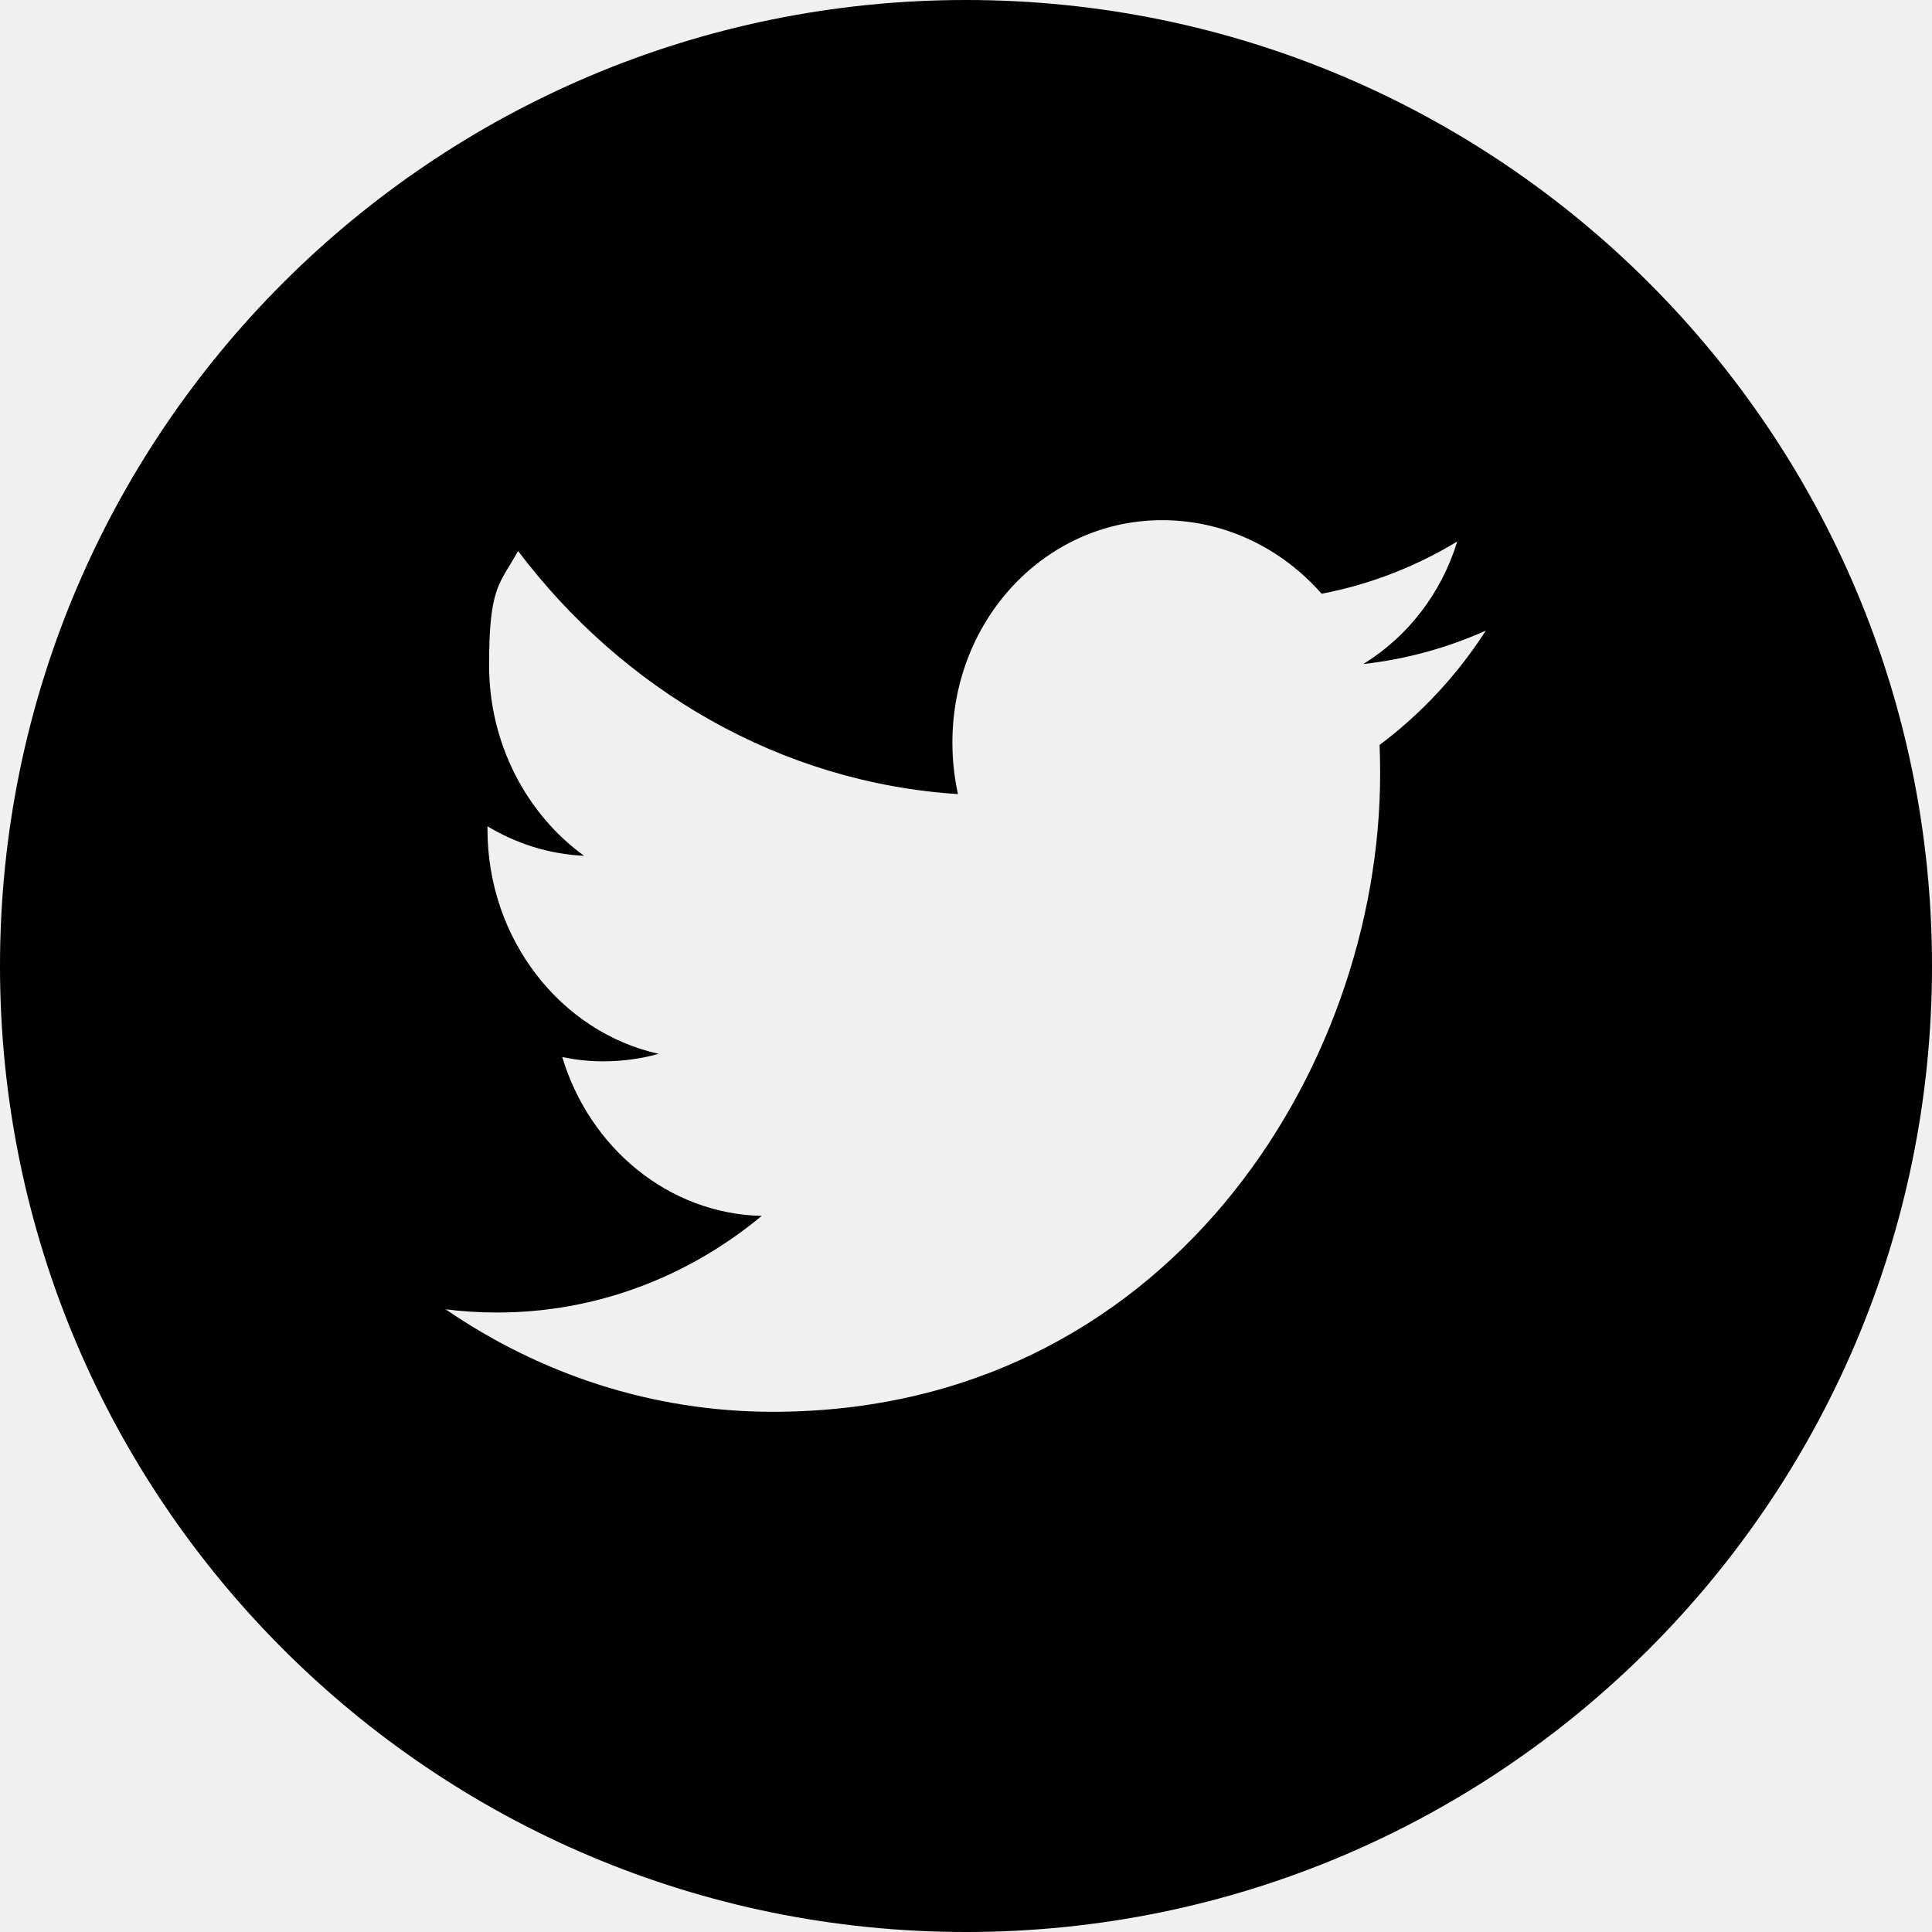
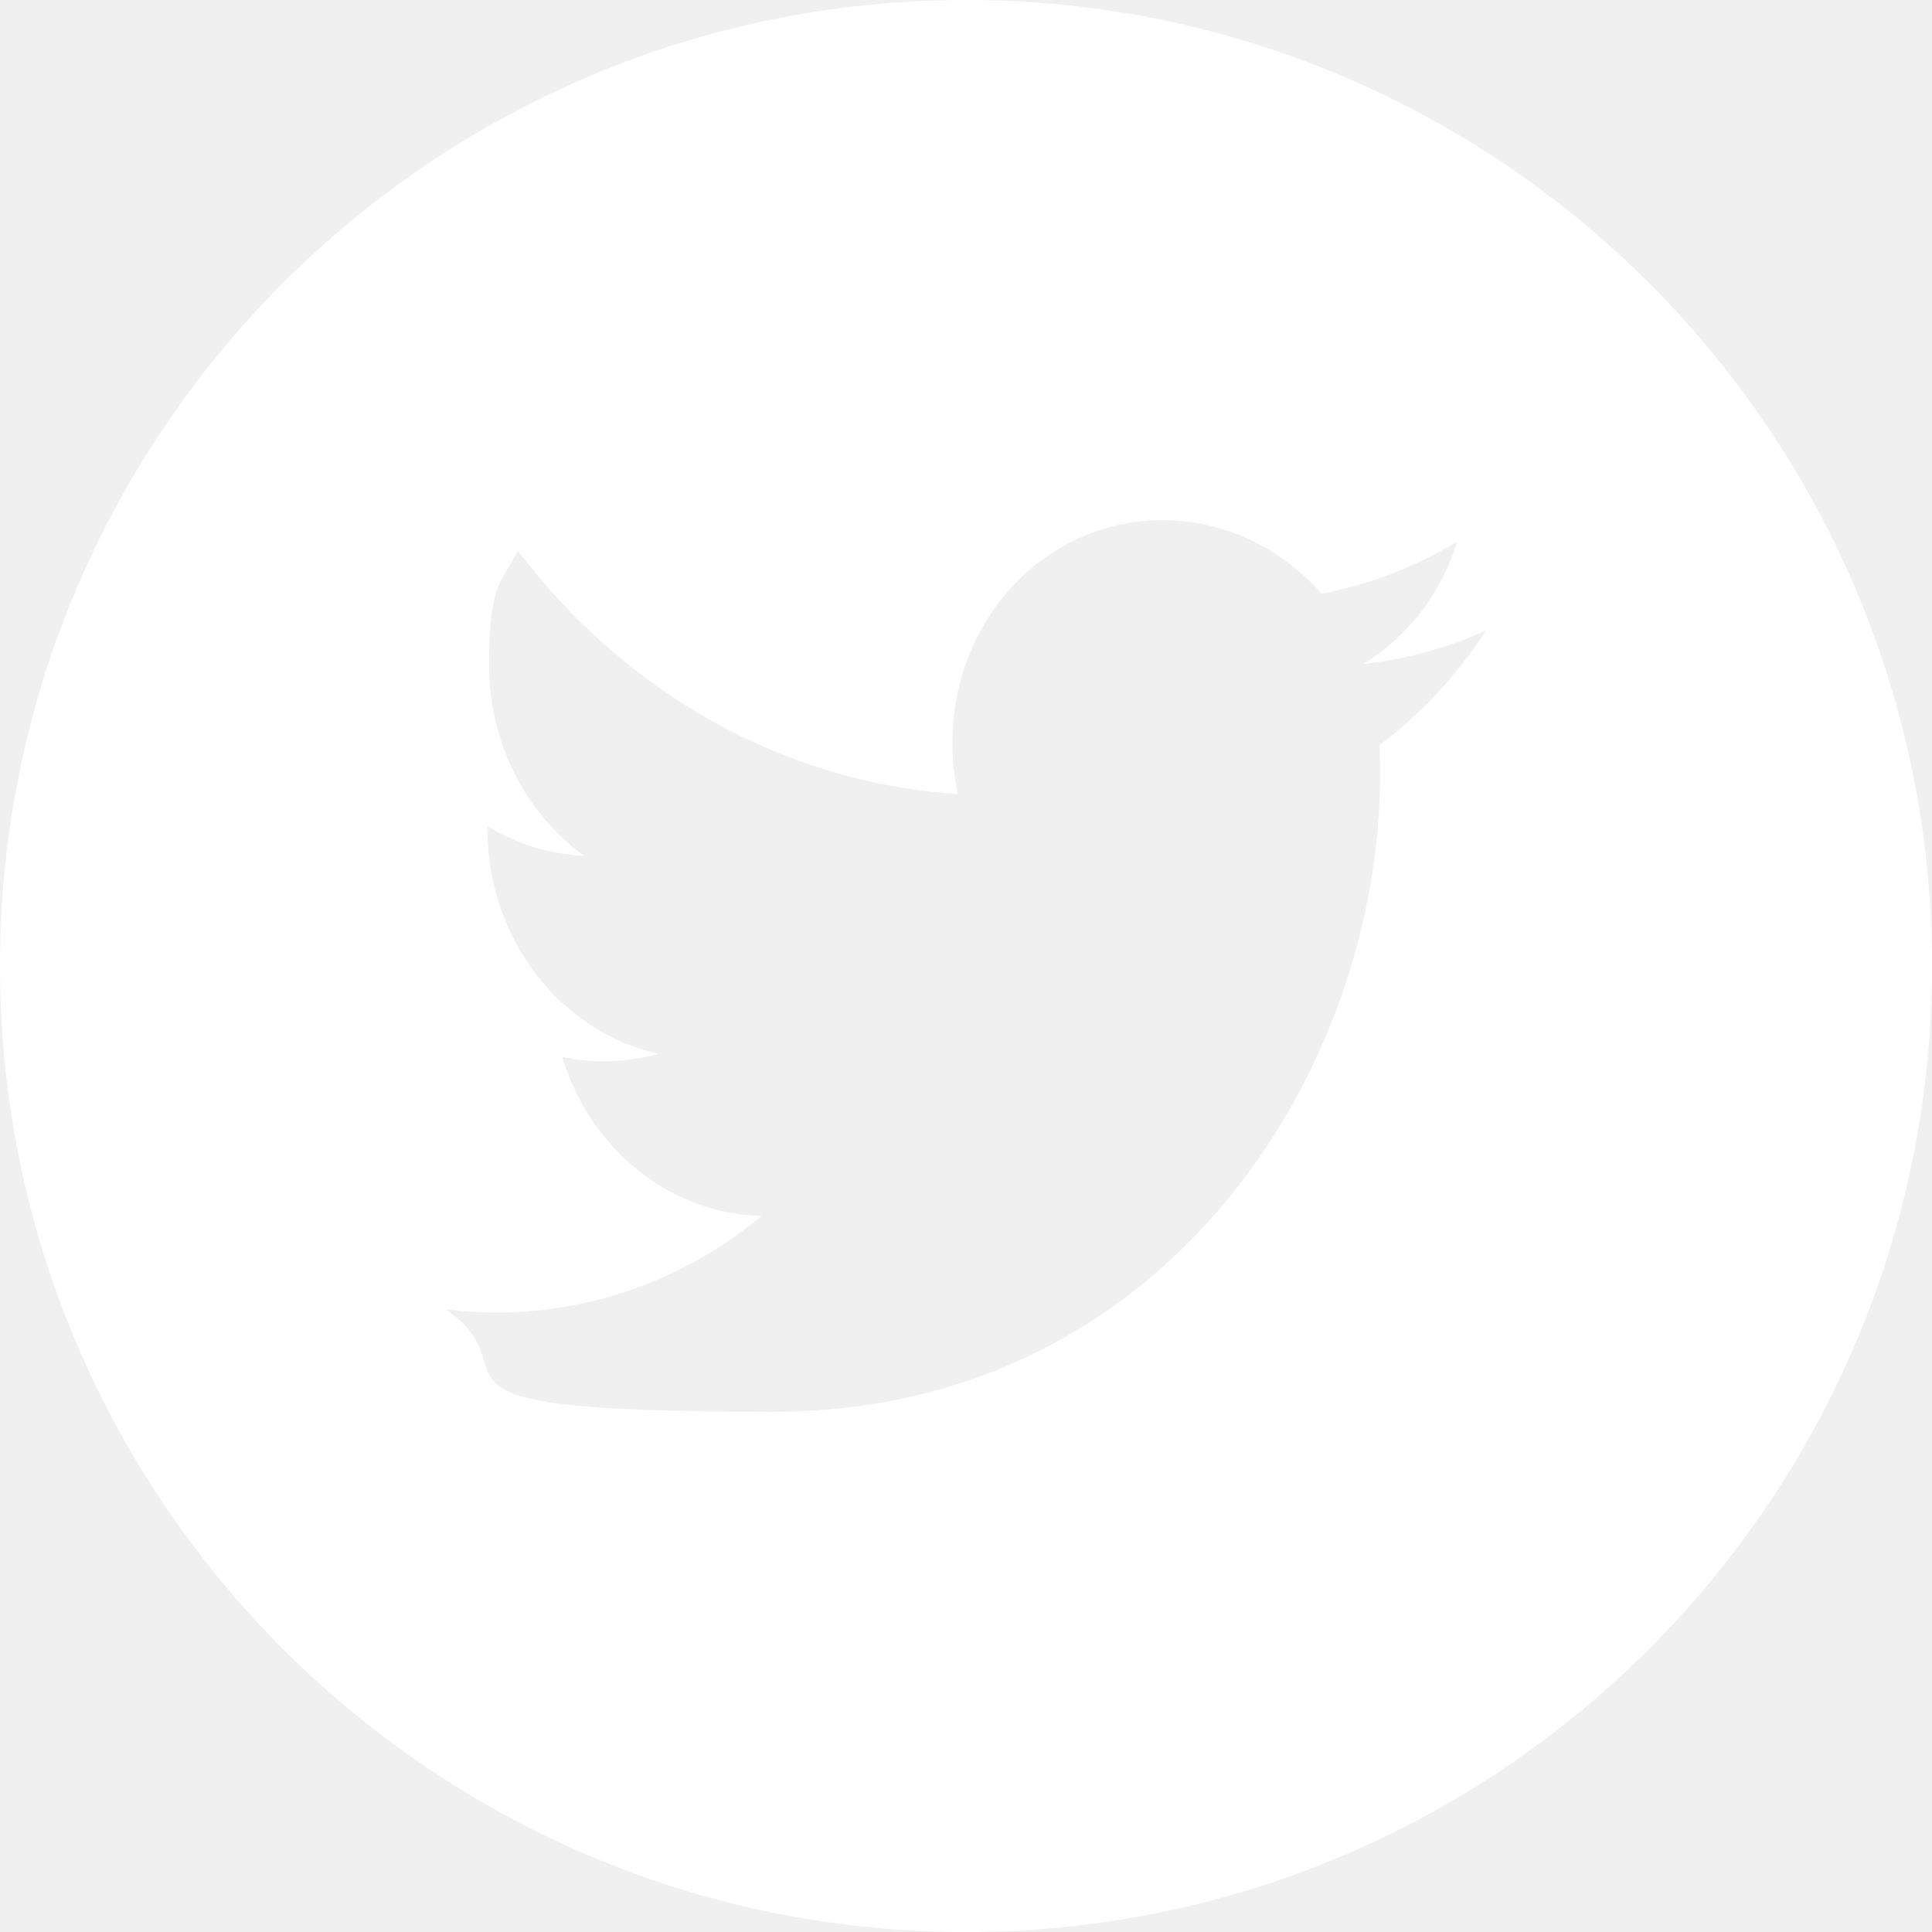
- <svg xmlns="http://www.w3.org/2000/svg" id="Layer_1" data-name="Layer 1" version="1.1" viewBox="0 0 1080 1080">
+ <svg xmlns="http://www.w3.org/2000/svg" version="1.1" viewBox="0 0 1080 1080">
  <defs>
    <style>
      .cls-1 {
-         fill: #000;
+         fill: #fff;
        fill-rule: evenodd;
-         stroke-width: 0px;
      }
    </style>
  </defs>
-   <g id="black">
-     <g>
-       <path class="cls-1" d="M738.9,331.9s0,0,0,0c0,0,0,0,0,0h0Z" />
-       <path class="cls-1" d="M540,0C241.8,0,0,241.8,0,540s241.8,540,540,540,540-241.8,540-540S838.2,0,540,0ZM771.2,416.4c.2,5.4.3,10.8.3,16.2,0,165.7-120,356.6-339.5,356.6-67.4,0-130.1-21.1-182.9-57.3,9.3,1.2,18.8,1.8,28.5,1.8,55.9.1,107.3-20.1,148.2-54-52.2-1.2-96.3-38.2-111.5-88.8,7.3,1.5,14.8,2.4,22.5,2.4,10.9,0,21.4-1.4,31.4-4.2-54.6-12.1-95.7-63.9-95.7-125.6s0-1.1,0-1.6c16.1,9.7,34.5,15.6,54,16.5-32-23.2-53.1-62.4-53.1-106.6s5.9-45.1,16.2-63.8c58.8,77.8,146.8,129.5,245.9,135.9-2-9.3-3.1-18.9-3.1-28.8,0-69.8,53.4-125.5,119.3-124.3,34.3.6,65.3,16.3,87.1,41.1,27.2-5.2,52.7-15.2,75.8-29.2-8.9,29.1-27.8,53.3-52.5,68.5,24.1-2.7,47.1-9.1,68.5-18.7-16,24.9-36.2,46.6-59.5,64Z" />
+   <g>
+     <g id="Layer_1">
+       <g id="black">
+         <g>
+           <path class="cls-1" d="M738.9,331.9h0Z" />
+           <path class="cls-1" d="M540,0C241.8,0,0,241.8,0,540s241.8,540,540,540,540-241.8,540-540S838.2,0,540,0ZM771.2,416.4c.2,5.4.3,10.8.3,16.2,0,165.7-120,356.6-339.5,356.6s-130.1-21.1-182.9-57.3c9.3,1.2,18.8,1.8,28.5,1.8,55.9,0,107.3-20.1,148.2-54-52.2-1.2-96.3-38.2-111.5-88.8,7.3,1.5,14.8,2.4,22.5,2.4,10.9,0,21.4-1.4,31.4-4.2-54.6-12.1-95.7-63.9-95.7-125.6s0-1.1,0-1.6c16.1,9.7,34.5,15.6,54,16.5-32-23.2-53.1-62.4-53.1-106.6s5.9-45.1,16.2-63.8c58.8,77.8,146.8,129.5,245.9,135.9-2-9.3-3.1-18.9-3.1-28.8,0-69.8,53.4-125.5,119.3-124.3,34.3.6,65.3,16.3,87.1,41.1,27.2-5.2,52.7-15.2,75.8-29.2-8.9,29.1-27.8,53.3-52.5,68.5,24.1-2.7,47.1-9.1,68.5-18.7-16,24.9-36.2,46.6-59.5,64h.1Z" />
+         </g>
+       </g>
    </g>
  </g>
</svg>
